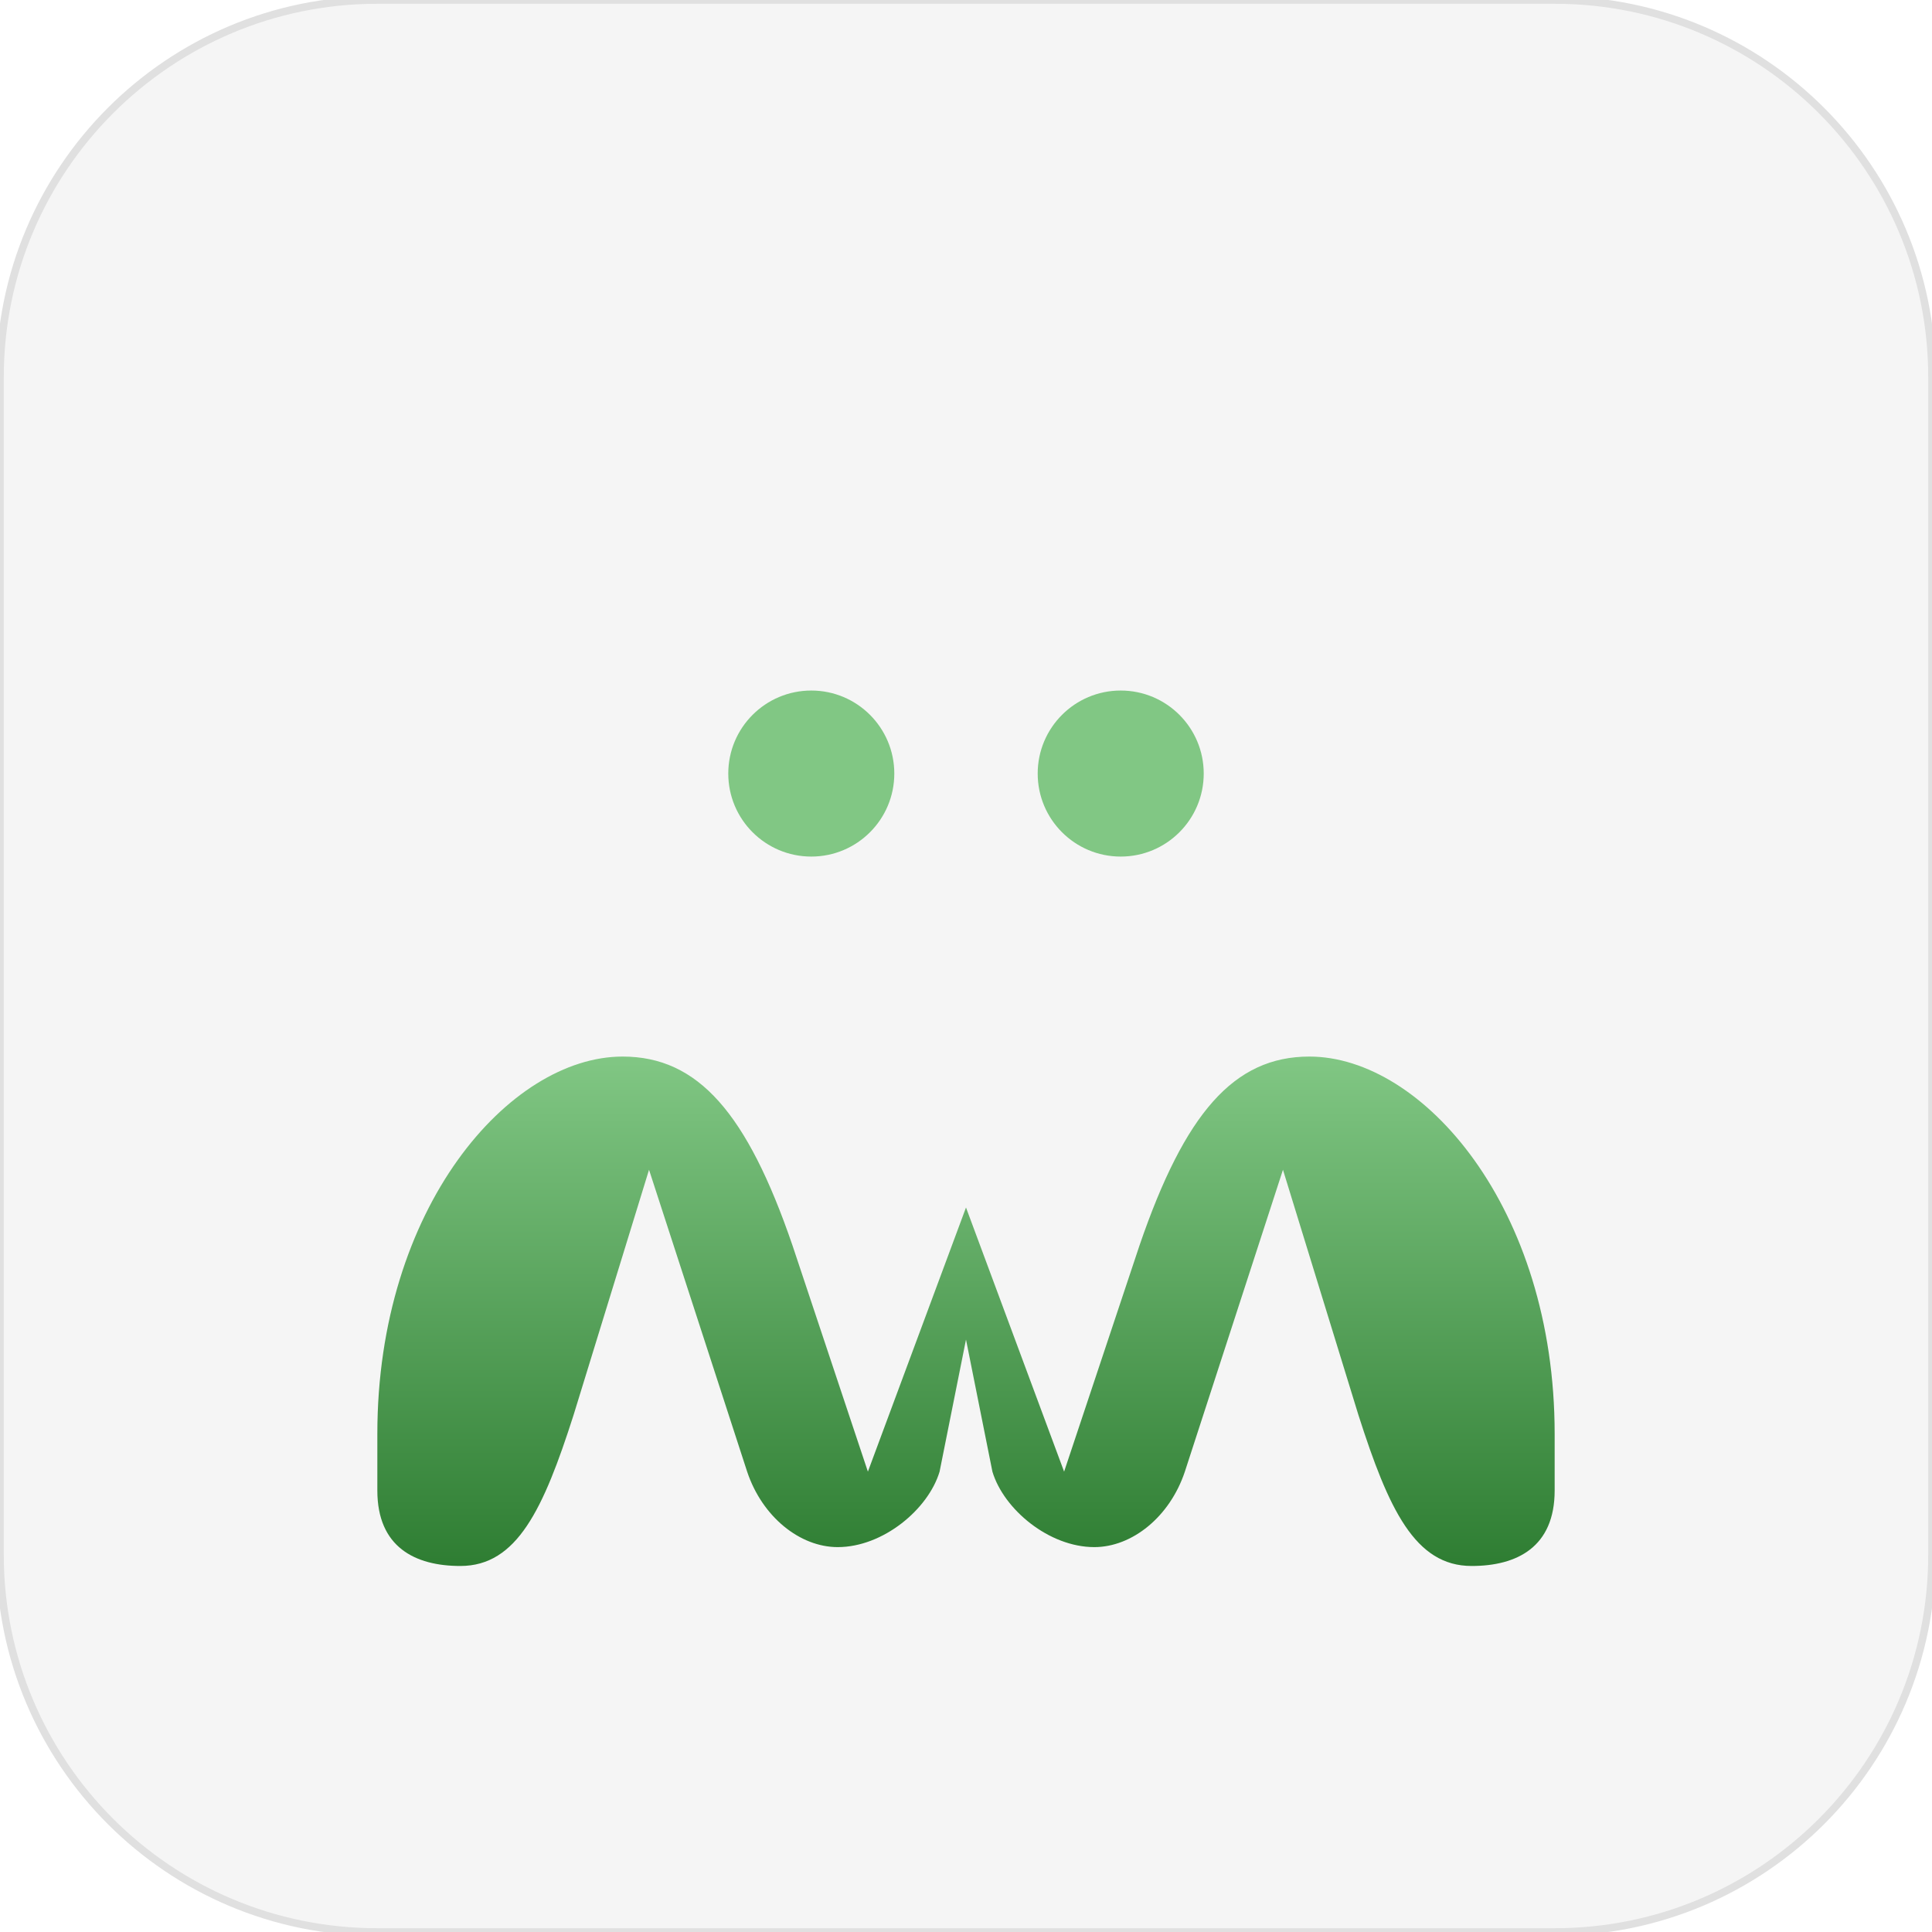
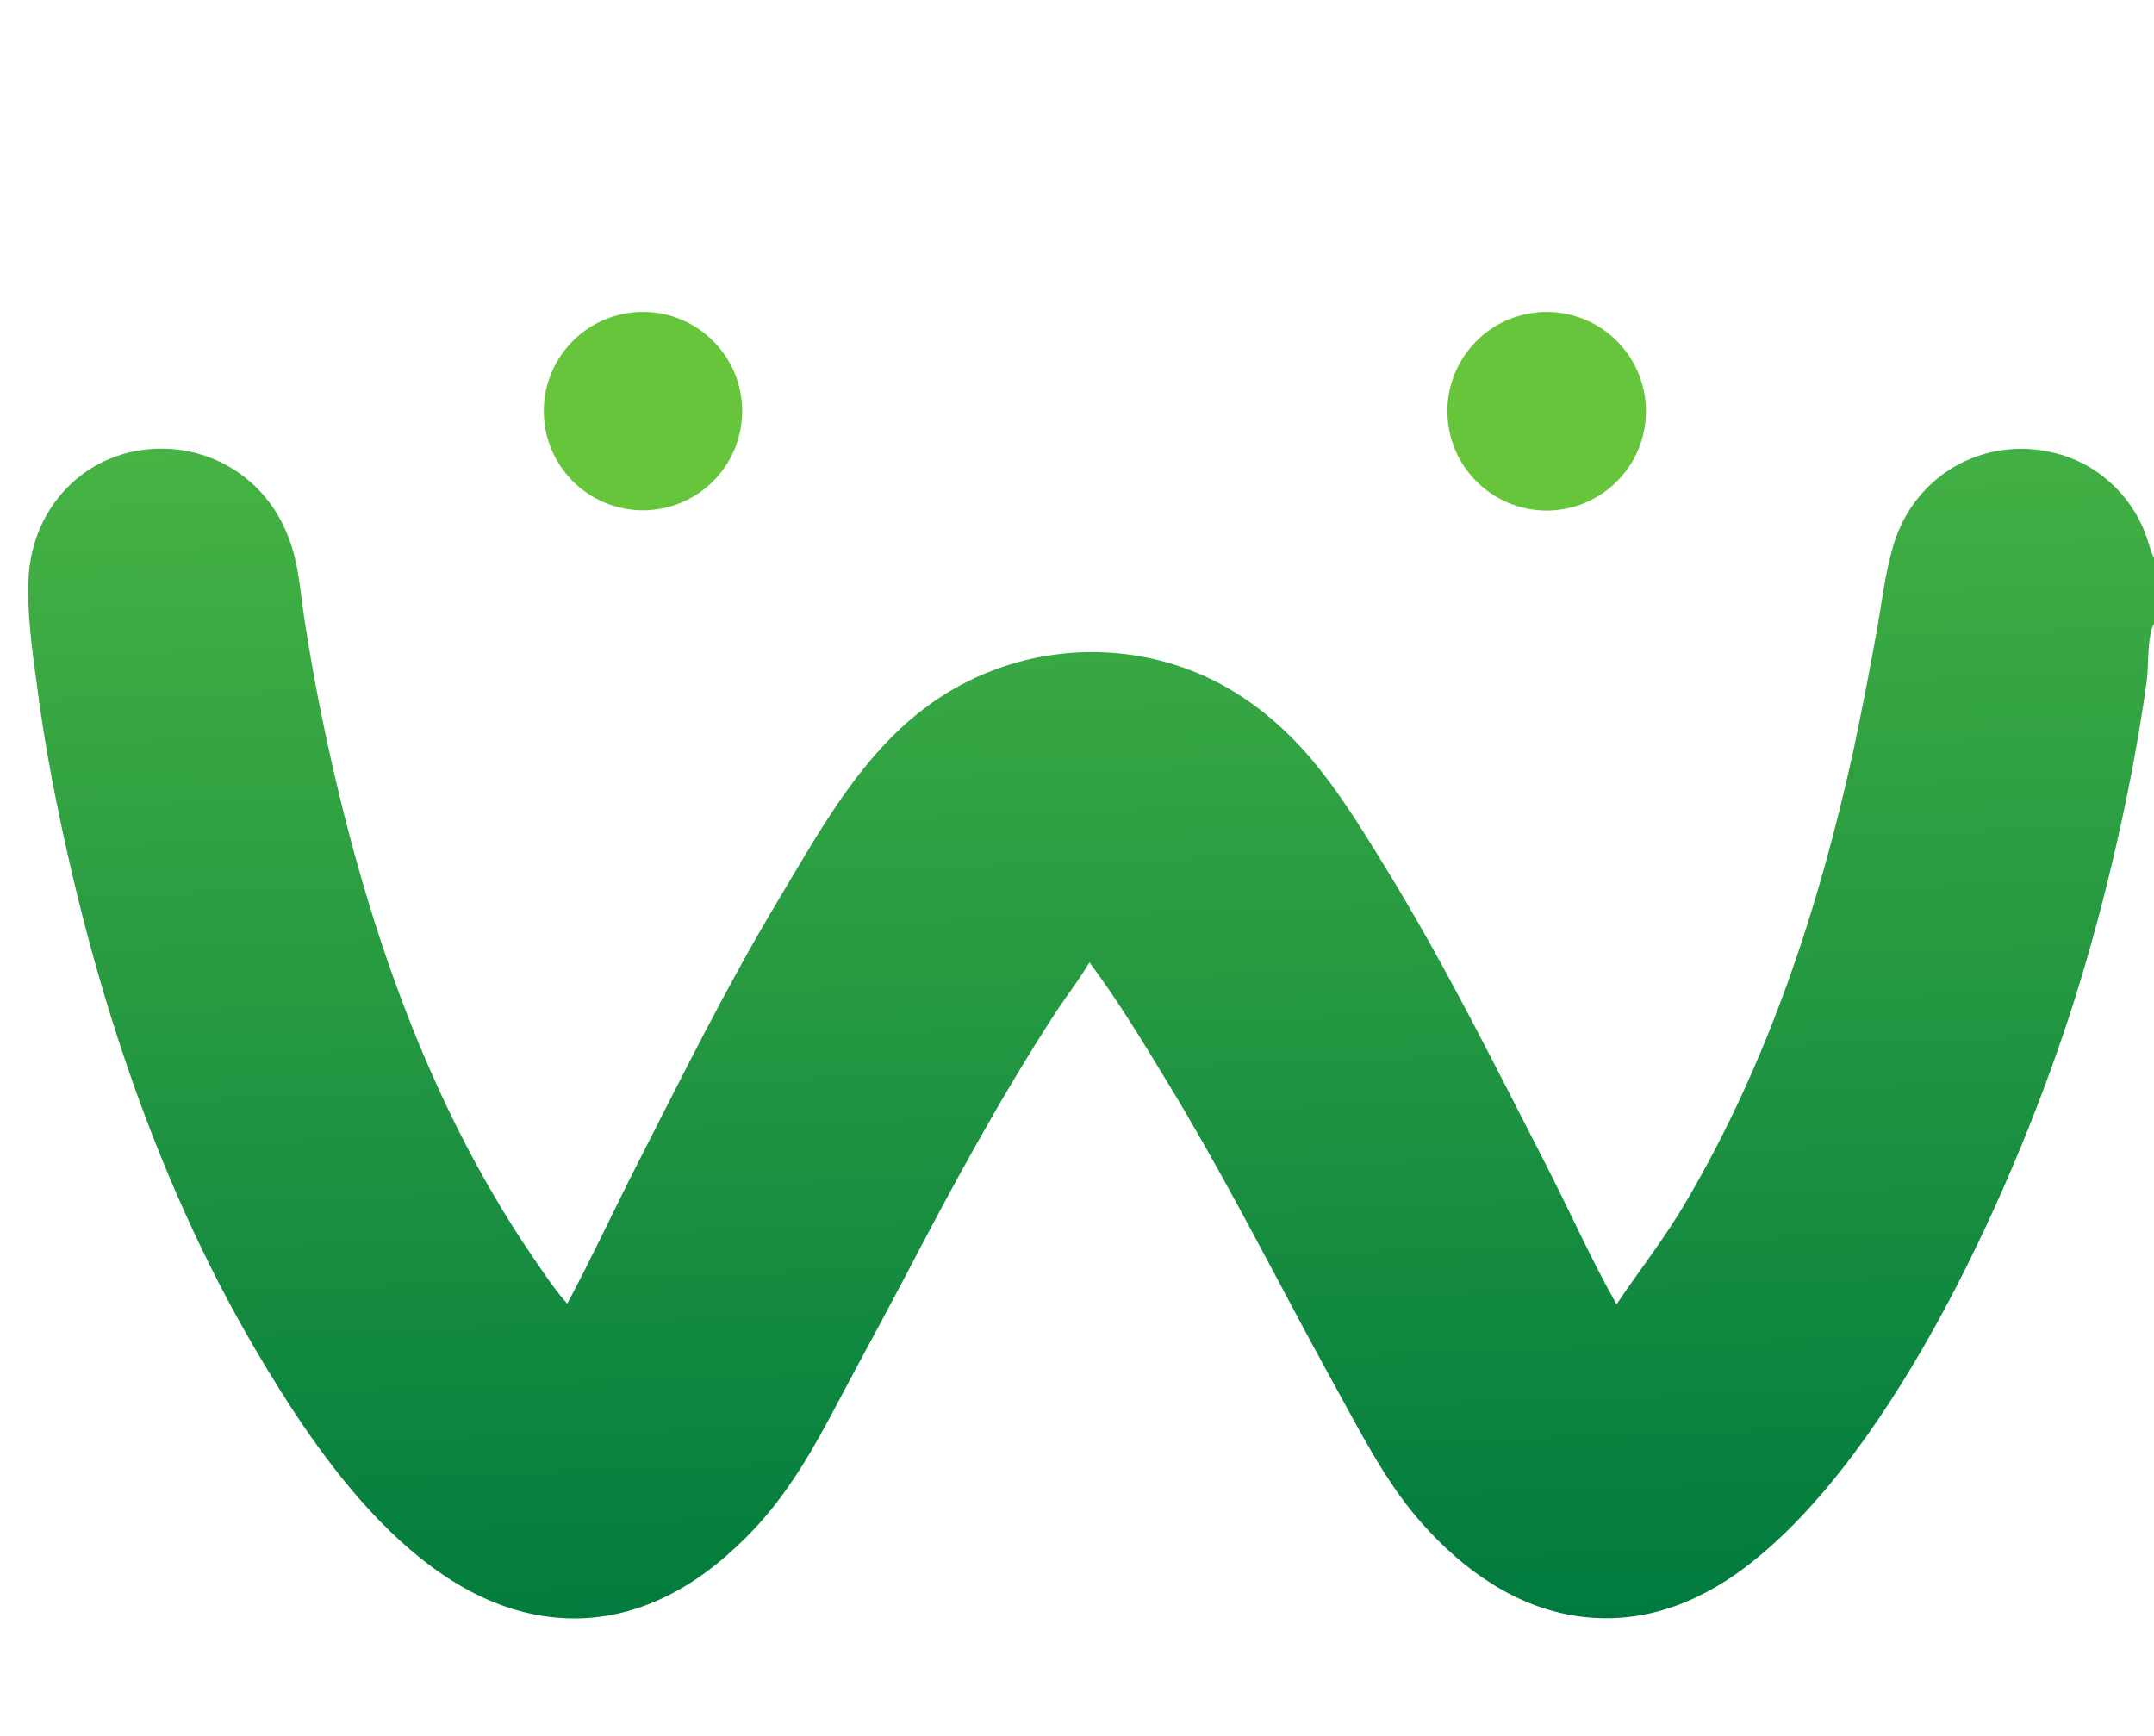
- <svg xmlns="http://www.w3.org/2000/svg" viewBox="0 0 512 512">
+ <svg xmlns="http://www.w3.org/2000/svg" version="1.1" style="display: block;" viewBox="0 0 1896 1528" width="474" height="382" preserveAspectRatio="none">
  <defs>
-     <linearGradient id="wGrad" x1="0" y1="0" x2="0" y2="1">
-       <stop offset="0%" stop-color="#81C784" />
-       <stop offset="100%" stop-color="#2E7D32" />
+     <linearGradient id="Gradient1" gradientUnits="userSpaceOnUse" x1="991.452" y1="1437.17" x2="954.396" y2="368.282">
+       <stop class="stop0" offset="0" stop-opacity="1" stop-color="rgb(0,122,62)" />
+       <stop class="stop1" offset="1" stop-opacity="1" stop-color="rgb(70,179,68)" />
    </linearGradient>
  </defs>
-   <rect width="512" height="512" rx="100" fill="#F5F5F5" stroke="#E0E0E0" stroke-width="2" />
-   <circle cx="215" cy="205" r="22" fill="#81C784" />
-   <circle cx="297" cy="205" r="22" fill="#81C784" />
-   <path d="     M 100 380      C 100 320, 135 280, 165 280     C 185 280, 198 295, 210 330     L 230 390     L 256 320     L 282 390     L 302 330     C 314 295, 327 280, 347 280     C 377 280, 412 320, 412 380     L 412 395     C 412 410, 402 415, 390 415     C 375 415, 368 400, 360 375     L 340 310     L 314 390     C 310 402, 300 410, 290 410     C 278 410, 266 400, 263 390     L 256 355     L 249 390     C 246 400, 234 410, 222 410     C 212 410, 202 402, 198 390     L 172 310     L 152 375     C 144 400, 137 415, 122 415     C 110 415, 100 410, 100 395     Z" fill="url(#wGrad)" />
+   <path transform="translate(0,0)" fill="rgb(102,197,58)" d="M 1347.49 275.719 C 1378.54 270.7 1409.89 282.749 1429.58 307.27 C 1449.28 331.792 1454.28 365.004 1442.68 394.239 C 1431.08 423.473 1404.67 444.222 1373.52 448.57 C 1326.08 455.193 1282.14 422.392 1275.01 375.021 C 1267.87 327.651 1300.2 283.364 1347.49 275.719 z" />
+   <path transform="translate(0,0)" fill="rgb(102,197,58)" d="M 562.555 274.651 C 610.715 272.767 651.292 310.266 653.204 358.425 C 655.116 406.585 617.641 447.183 569.482 449.124 C 521.284 451.066 480.644 413.553 478.731 365.353 C 476.817 317.154 514.354 276.536 562.555 274.651 z" />
+   <path transform="translate(0,0)" fill="url(#Gradient1)" d="M 958.921 847.136 C 949.929 862.623 938.038 877.639 928.176 892.862 C 879.45 968.073 837.358 1045.92 795.91 1125.32 C 781.77 1152.1 767.47 1178.8 753.01 1205.41 C 721.61 1263.89 697.129 1316.7 647.257 1362.38 C 605.662 1401.58 553.781 1427.87 495.083 1424.36 C 371.428 1416.96 281.215 1284.04 224.651 1187.64 C 134.209 1033.5 78.687 858.37 45.355 683.846 C 39.969 655.282 35.442 626.562 31.782 597.726 C 27.891 568.987 23.946 539.717 25.044 510.659 C 27.617 442.588 81.109 390.835 149.98 395.211 C 191.737 397.846 228.993 422.352 247.948 459.652 C 263.148 489.303 263.15 514.205 268.192 546.441 C 271.93 570.899 276.203 595.272 281.009 619.542 C 315.044 790.497 370.544 962.718 469.783 1107.71 C 479.527 1121.94 487.826 1134.6 499.31 1147.6 C 520.213 1108.58 539.495 1067.03 559.589 1027.46 C 599.823 948.607 639.141 869.002 684.671 793.007 C 726.575 723.065 766.55 648.154 839.689 606.343 C 896.027 574.088 962.881 565.564 1025.51 582.65 C 1069.74 594.775 1106.88 618.631 1138.82 651.183 C 1170.91 683.89 1195.87 725.219 1219.9 764.306 C 1271.51 848.279 1315.57 937.265 1360.57 1024.86 C 1380.84 1064.33 1401.22 1110.06 1422.94 1148.16 C 1444.72 1115.68 1464.35 1091.68 1485.05 1056.29 C 1556.76 933.709 1600.92 799.402 1631.27 661.364 C 1638.79 625.588 1645.8 589.705 1652.29 553.727 C 1656.62 528.853 1659.12 506.185 1666.2 481.374 C 1684.83 416.082 1750.72 380.583 1815.68 400.716 C 1850.83 411.609 1879.49 440.489 1890.43 475.654 C 1891.92 480.452 1893.65 486.781 1896 491.186 L 1896 548.832 C 1889.71 561.116 1891.5 585.599 1889.52 599.964 C 1877.14 689.994 1853.75 791.951 1826.51 878.614 C 1777.11 1035.74 1669.18 1279.31 1536.09 1379.72 C 1492.98 1412.24 1443.61 1430.46 1389.13 1422.75 C 1333.96 1414.95 1287.76 1381.76 1251.46 1340.8 C 1224.24 1310.1 1204.78 1274.26 1185.18 1238.48 C 1172.73 1215.92 1160.39 1193.3 1148.17 1170.62 C 1109.4 1098.27 1071.86 1025.61 1029.24 955.4 C 1007.62 919.773 983.931 880.378 958.921 847.136 z" />
</svg>
